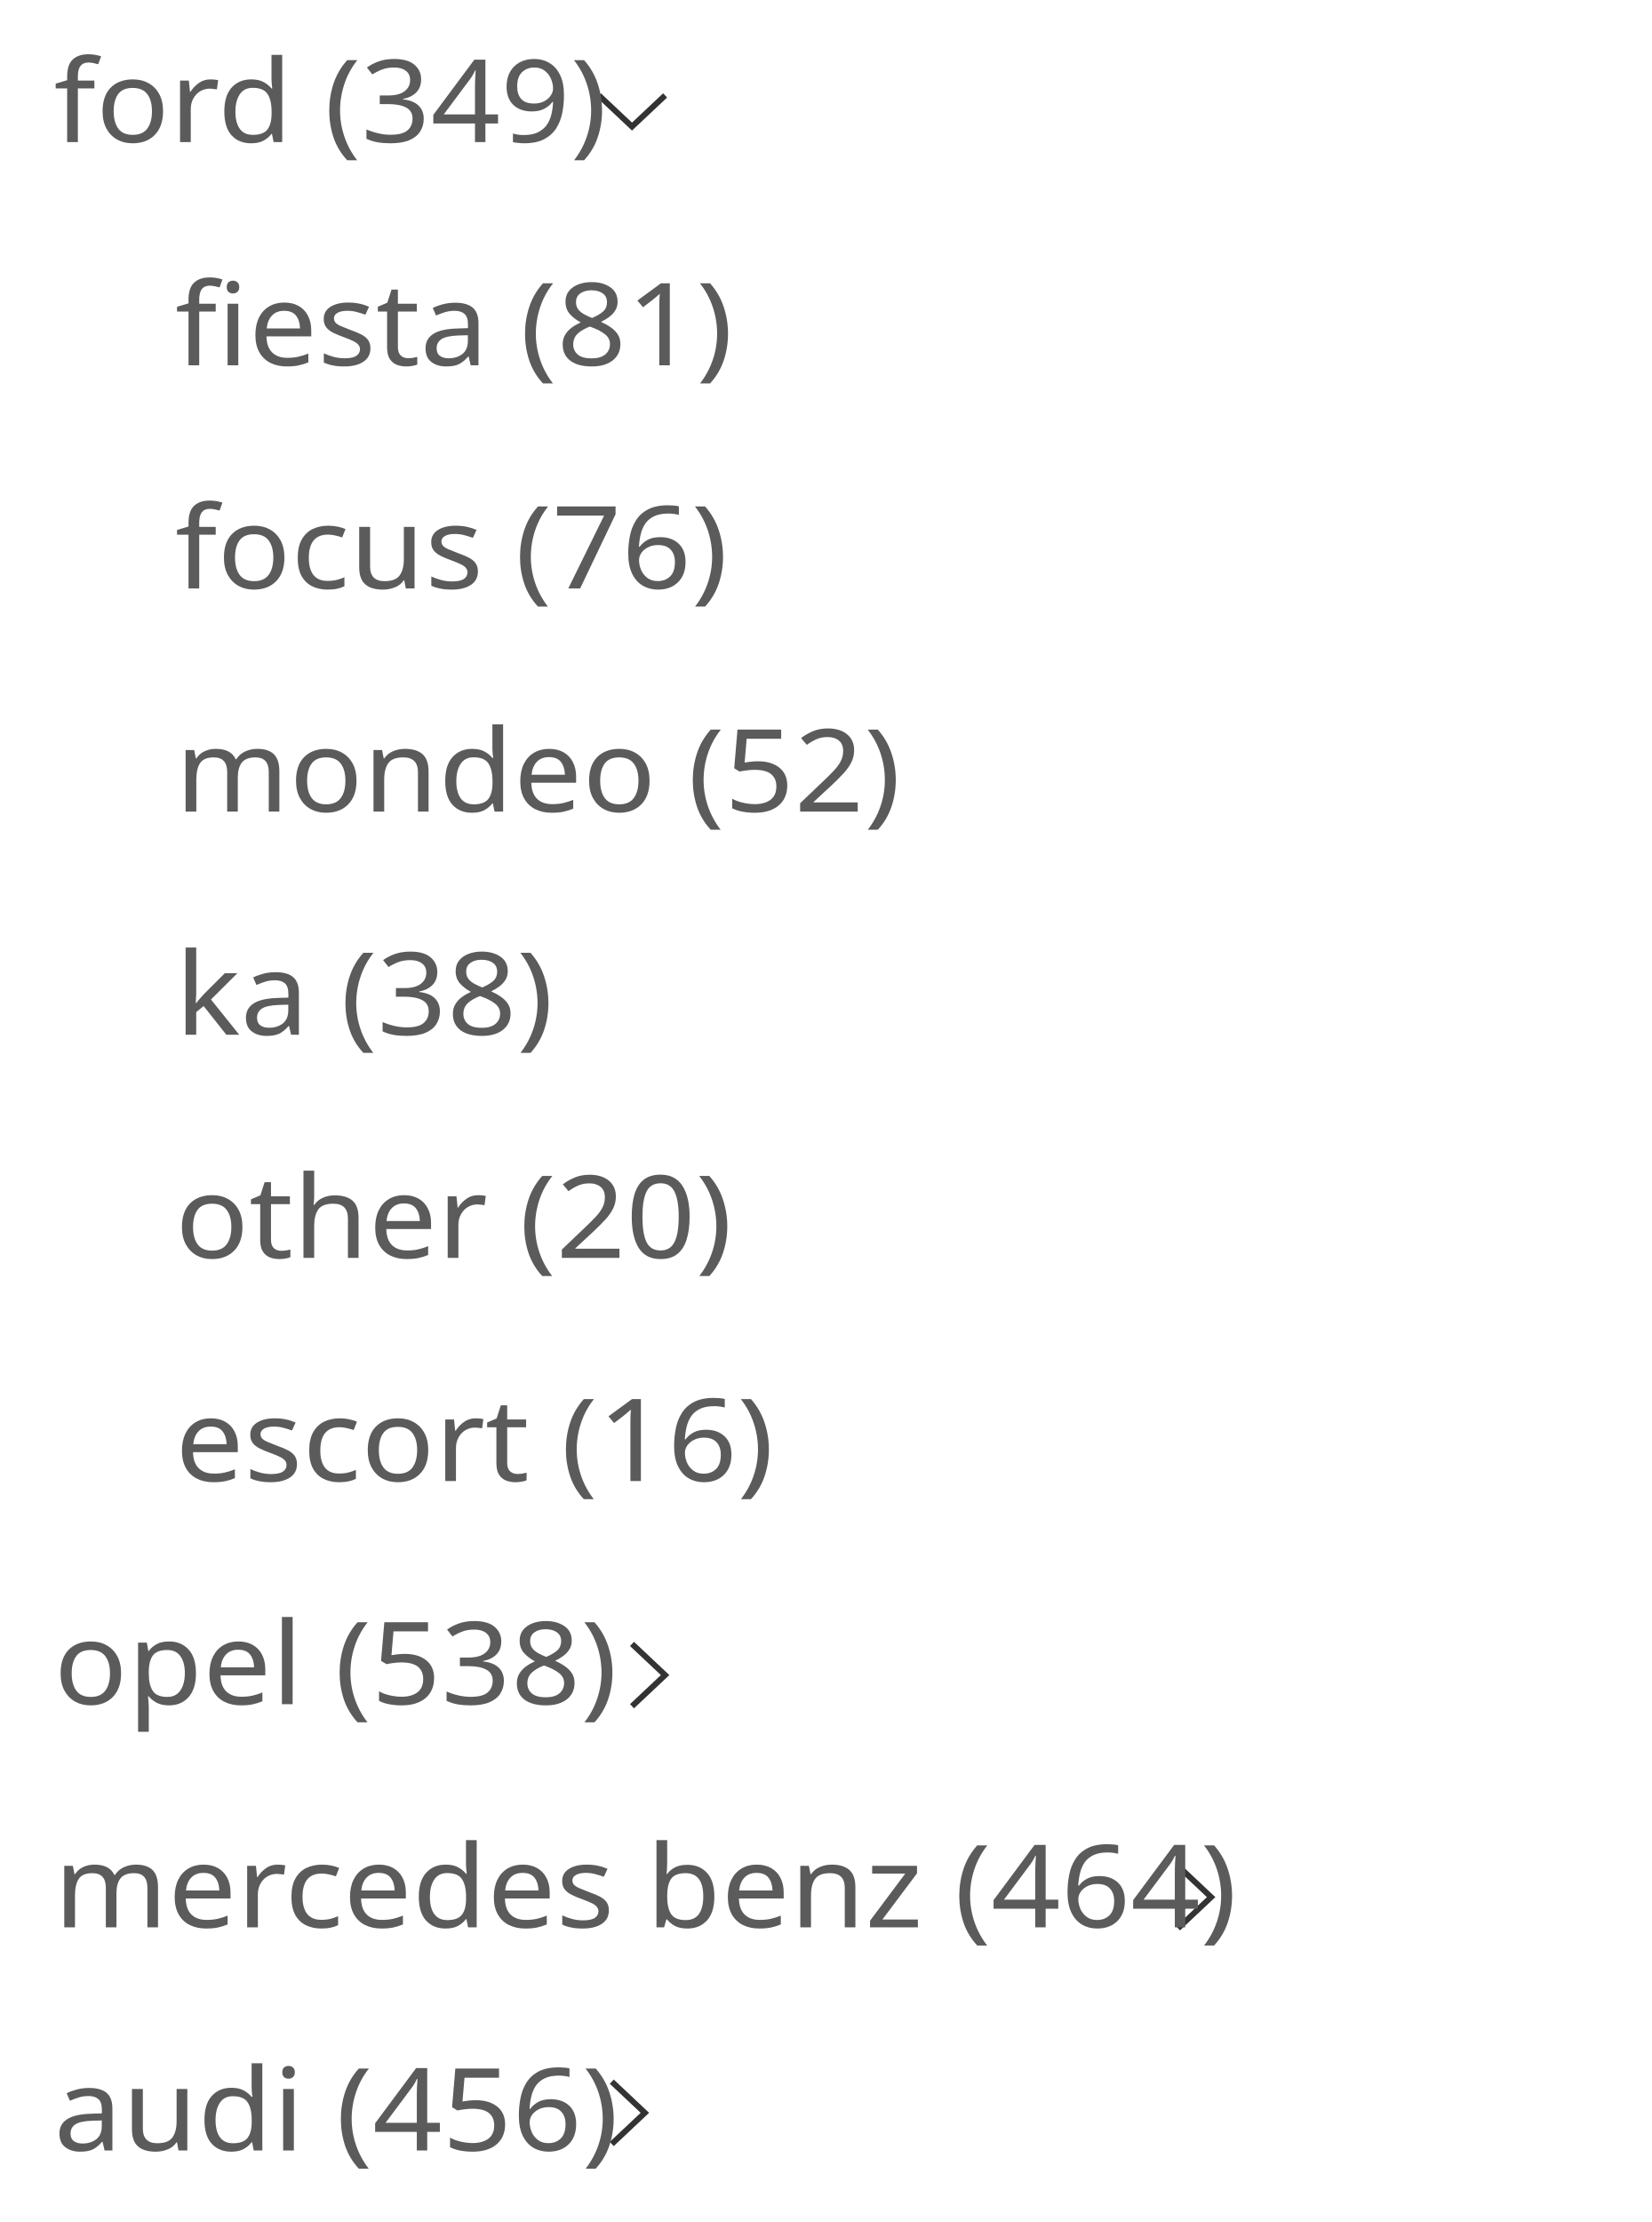
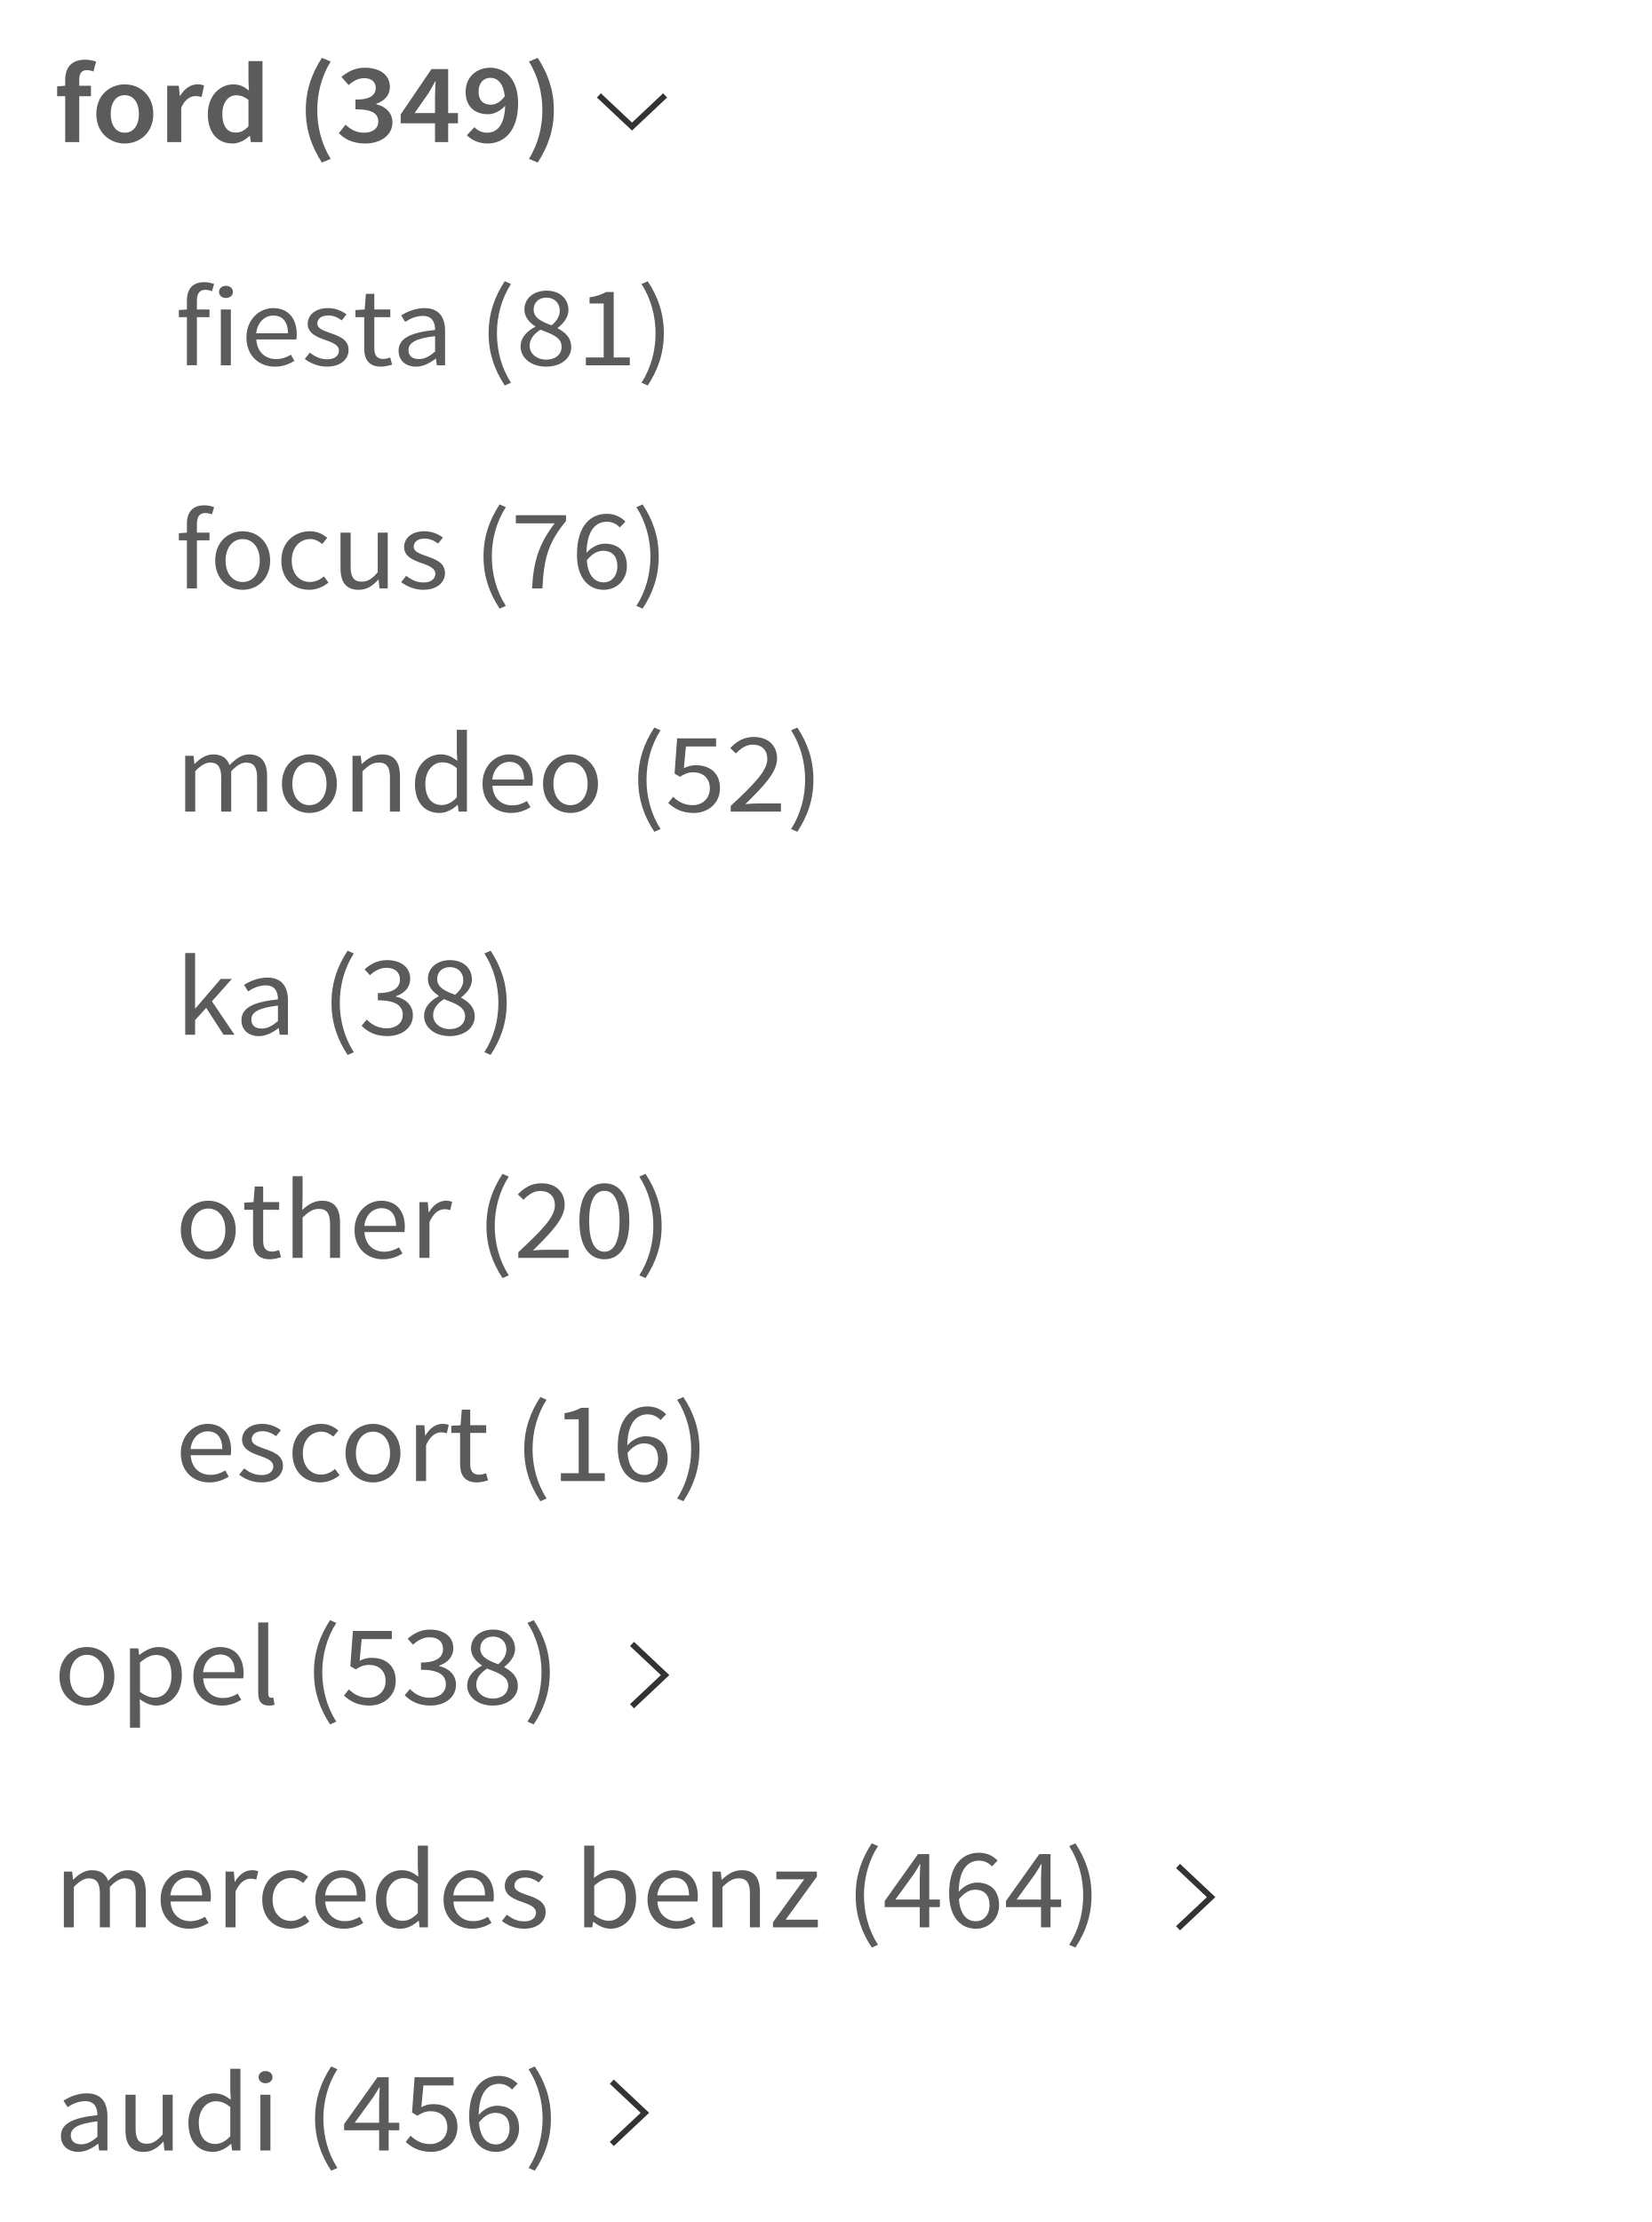
- <svg xmlns="http://www.w3.org/2000/svg" version="1.1" id="Layer_1" x="0px" y="0px" width="284.334px" height="382.481px" viewBox="0 0 284.334 382.481" enable-background="new 0 0 284.334 382.481" xml:space="preserve">
-   <path fill="none" stroke="#333333" stroke-miterlimit="10" d="M229.842,250.86" />
-   <polyline fill="none" stroke="#333333" stroke-miterlimit="10" points="114.508,16.424 108.808,21.788 103.109,16.424 " />
-   <polyline fill="none" stroke="#333333" stroke-miterlimit="10" points="108.807,282.974 114.508,288.337 108.807,293.7 " />
-   <polyline fill="none" stroke="#333333" stroke-miterlimit="10" points="202.812,321.194 208.512,326.558 202.812,331.921 " />
-   <polyline fill="none" stroke="#333333" stroke-miterlimit="10" points="105.326,358.323 111.026,363.687 105.326,369.05 " />
-   <text transform="matrix(1.0627 0 0 1 9.2715 293.3481)" fill="#5B5B5B" font-family="'SourceSansPro-Regular'" font-size="19.766">opel (538) </text>
-   <text transform="matrix(1.0627 0 0 1 9.2715 331.7612)" fill="#5B5B5B" font-family="'SourceSansPro-Regular'" font-size="19.766">mercedes benz (464)</text>
-   <text transform="matrix(1.0627 0 0 1 9.2715 370.1733)" fill="#5B5B5B" font-family="'SourceSansPro-Regular'" font-size="19.766">audi (456) </text>
-   <text transform="matrix(1.0627 0 0 1 9.2715 24.4624)" fill="#5B5B5B" font-family="'SourceSansPro-Semibold'" font-size="19.766">ford (349)</text>
-   <text transform="matrix(1.0627 0 0 1 30.1631 62.875)" fill="#5B5B5B" font-family="'SourceSansPro-Regular'" font-size="19.766">fiesta (81)</text>
-   <text transform="matrix(1.0627 0 0 1 30.1631 101.2881)" fill="#5B5B5B" font-family="'SourceSansPro-Regular'" font-size="19.766">focus (76) </text>
-   <text transform="matrix(1.0627 0 0 1 30.1631 139.7002)" fill="#5B5B5B" font-family="'SourceSansPro-Regular'" font-size="19.766">mondeo (52)</text>
-   <text transform="matrix(1.0627 0 0 1 30.1631 178.1123)" fill="#5B5B5B" font-family="'SourceSansPro-Regular'" font-size="19.766">ka (38)</text>
-   <text transform="matrix(1.0627 0 0 1 30.1631 216.5249)" fill="#5B5B5B" font-family="'SourceSansPro-Regular'" font-size="19.766">other (20)</text>
-   <text transform="matrix(1.0627 0 0 1 30.1631 254.937)" fill="#5B5B5B" font-family="'SourceSansPro-Regular'" font-size="19.766">escort (16)</text>
+ <svg xmlns="http://www.w3.org/2000/svg" version="1.1" id="Layer_1" x="0px" y="0px" width="284.334px" height="382.48px" viewBox="0 0 284.334 382.48" enable-background="new 0 0 284.334 382.48" xml:space="preserve">
+   <g>
+     <path fill="none" stroke="#333333" stroke-miterlimit="10" d="M229.842,250.86" />
+   </g>
+   <g>
+     <polygon fill="#333333" points="108.808,22.475 102.766,16.788 103.452,16.06 108.808,21.102 114.165,16.06 114.851,16.788  " />
+   </g>
+   <g>
+     <polygon fill="#333333" points="109.15,294.065 108.464,293.336 113.778,288.337 108.464,283.338 109.15,282.61 115.237,288.337     " />
+   </g>
+   <g>
+     <polygon fill="#333333" points="203.154,332.285 202.469,331.557 207.783,326.558 202.469,321.558 203.154,320.829    209.242,326.558  " />
+   </g>
+   <g>
+     <polygon fill="#333333" points="105.669,369.414 104.983,368.686 110.296,363.687 104.983,358.688 105.669,357.959    111.755,363.687  " />
+   </g>
+   <g enable-background="new    ">
+     <path fill="#5B5B5B" d="M14.965,283.508c2.5,0,4.728,1.837,4.728,5.059c0,3.181-2.228,5.019-4.728,5.019   c-2.5,0-4.728-1.838-4.728-5.019C10.238,285.345,12.465,283.508,14.965,283.508z M14.965,292.241c1.765,0,2.942-1.481,2.942-3.675   c0-2.214-1.177-3.716-2.942-3.716c-1.744,0-2.941,1.502-2.941,3.716C12.024,290.76,13.222,292.241,14.965,292.241z" />
+     <path fill="#5B5B5B" d="M24.102,294.158v3.24h-1.723v-13.654h1.429l0.147,1.106h0.063c0.924-0.731,2.059-1.343,3.257-1.343   c2.626,0,4.034,1.916,4.034,4.9c0,3.26-2.08,5.177-4.413,5.177c-0.945,0-1.891-0.415-2.836-1.106L24.102,294.158z M26.603,292.221   c1.681,0,2.92-1.441,2.92-3.812c0-2.115-0.756-3.537-2.689-3.537c-0.861,0-1.723,0.454-2.731,1.304v5.038   C25.026,291.946,25.93,292.221,26.603,292.221z" />
+     <path fill="#5B5B5B" d="M37.861,283.508c2.605,0,4.076,1.758,4.076,4.504c0,0.336-0.021,0.652-0.063,0.891h-6.892   c0.126,2.074,1.45,3.379,3.404,3.379c0.966,0,1.786-0.297,2.542-0.752l0.609,1.067c-0.883,0.534-1.975,0.988-3.362,0.988   c-2.731,0-4.896-1.878-4.896-5.019C33.28,285.424,35.529,283.508,37.861,283.508z M40.424,287.834c0-1.955-0.924-3.043-2.521-3.043   c-1.429,0-2.731,1.107-2.941,3.043H40.424z" />
+     <path fill="#5B5B5B" d="M44.455,279.279h1.723v12.251c0,0.514,0.231,0.712,0.483,0.712c0.105,0,0.189,0,0.378-0.04l0.231,1.226   c-0.231,0.099-0.525,0.158-0.988,0.158c-1.303,0-1.828-0.771-1.828-2.174V279.279z" />
+     <path fill="#5B5B5B" d="M54.054,287.855c0-3.478,1.029-6.323,2.773-8.972l1.071,0.475c-1.618,2.51-2.416,5.493-2.416,8.497   c0,3.003,0.798,5.987,2.416,8.497l-1.071,0.474C55.083,294.178,54.054,291.332,54.054,287.855z" />
+     <path fill="#5B5B5B" d="M60.061,290.799c0.798,0.75,1.807,1.442,3.383,1.442c1.639,0,2.941-1.126,2.941-2.886   c0-1.738-1.134-2.766-2.857-2.766c-0.924,0-1.492,0.276-2.29,0.771l-0.925-0.554l0.441-6.066h6.703v1.403h-5.19l-0.357,3.735   c0.63-0.316,1.24-0.514,2.059-0.514c2.29,0,4.16,1.225,4.16,3.951s-2.185,4.269-4.518,4.269c-2.143,0-3.467-0.851-4.391-1.72   L60.061,290.799z" />
+     <path fill="#5B5B5B" d="M70.563,290.74c0.798,0.79,1.849,1.502,3.425,1.502c1.618,0,2.773-0.909,2.773-2.312   c0-1.502-1.092-2.51-4.286-2.51v-1.245c2.857,0,3.803-1.028,3.803-2.352c0-1.226-0.883-1.995-2.312-1.995   c-1.113,0-2.059,0.533-2.857,1.283l-0.924-1.027c1.029-0.908,2.269-1.58,3.845-1.58c2.333,0,4.013,1.166,4.013,3.201   c0,1.521-0.987,2.489-2.437,3.003v0.079c1.618,0.355,2.899,1.463,2.899,3.201c0,2.232-1.954,3.597-4.413,3.597   c-2.143,0-3.509-0.851-4.412-1.778L70.563,290.74z" />
+     <path fill="#5B5B5B" d="M82.957,286.729v-0.08c-0.987-0.651-1.87-1.58-1.87-2.904c0-1.937,1.639-3.24,3.803-3.24   c2.332,0,3.782,1.402,3.782,3.359c0,1.323-1.03,2.449-1.849,3.043v0.078c1.198,0.652,2.332,1.542,2.332,3.241   c0,1.877-1.723,3.359-4.328,3.359c-2.521,0-4.392-1.462-4.392-3.458C80.436,288.487,81.696,287.361,82.957,286.729z    M84.869,292.379c1.555,0,2.626-0.908,2.626-2.213c0-1.62-1.702-2.213-3.635-2.943c-1.071,0.672-1.87,1.6-1.87,2.746   C81.991,291.371,83.23,292.379,84.869,292.379z M87.18,283.942c0-1.244-0.861-2.232-2.332-2.232c-1.24,0-2.164,0.811-2.164,2.035   c0,1.502,1.471,2.135,3.088,2.727C86.676,285.721,87.18,284.871,87.18,283.942z" />
+     <path fill="#5B5B5B" d="M93.229,287.855c0-3.004-0.798-5.987-2.417-8.497l1.072-0.475c1.744,2.648,2.773,5.494,2.773,8.972   s-1.03,6.323-2.773,8.971l-1.072-0.474C92.43,293.842,93.229,290.858,93.229,287.855z" />
+   </g>
+   <g enable-background="new    ">
+     <path fill="#5B5B5B" d="M10.995,322.157h1.429l0.147,1.384h0.063c0.882-0.91,1.954-1.621,3.173-1.621   c1.555,0,2.395,0.691,2.815,1.838c1.072-1.087,2.122-1.838,3.362-1.838c2.101,0,3.11,1.305,3.11,3.755v6.086H23.37v-5.868   c0-1.799-0.609-2.569-1.891-2.569c-0.798,0-1.618,0.494-2.563,1.481v6.956h-1.723v-5.868c0-1.799-0.609-2.569-1.912-2.569   c-0.756,0-1.618,0.494-2.563,1.481v6.956h-1.723V322.157z" />
+     <path fill="#5B5B5B" d="M32.231,321.92c2.605,0,4.076,1.759,4.076,4.506c0,0.336-0.021,0.652-0.063,0.889h-6.892   c0.126,2.075,1.45,3.379,3.404,3.379c0.966,0,1.786-0.296,2.542-0.75l0.609,1.066c-0.883,0.533-1.975,0.988-3.362,0.988   c-2.731,0-4.896-1.877-4.896-5.02C27.651,323.837,29.899,321.92,32.231,321.92z M34.795,326.248c0-1.957-0.924-3.043-2.521-3.043   c-1.429,0-2.731,1.105-2.941,3.043H34.795z" />
+     <path fill="#5B5B5B" d="M38.826,322.157h1.429l0.147,1.739h0.063c0.693-1.205,1.744-1.977,2.899-1.977   c0.441,0,0.756,0.06,1.093,0.197l-0.336,1.424c-0.336-0.1-0.567-0.158-0.987-0.158c-0.861,0-1.891,0.592-2.584,2.213v6.165h-1.723   V322.157z" />
+     <path fill="#5B5B5B" d="M50.064,321.92c1.345,0,2.29,0.533,2.983,1.146l-0.861,1.047c-0.609-0.494-1.24-0.85-2.059-0.85   c-1.849,0-3.194,1.502-3.194,3.715c0,2.193,1.282,3.676,3.152,3.676c0.966,0,1.786-0.455,2.395-0.969l0.777,1.067   c-0.924,0.771-2.101,1.245-3.319,1.245c-2.71,0-4.791-1.838-4.791-5.02C45.147,323.758,47.438,321.92,50.064,321.92z" />
+     <path fill="#5B5B5B" d="M58.865,321.92c2.605,0,4.076,1.759,4.076,4.506c0,0.336-0.021,0.652-0.063,0.889h-6.892   c0.126,2.075,1.45,3.379,3.404,3.379c0.966,0,1.786-0.296,2.542-0.75l0.609,1.066c-0.883,0.533-1.975,0.988-3.362,0.988   c-2.731,0-4.896-1.877-4.896-5.02C54.285,323.837,56.533,321.92,58.865,321.92z M61.429,326.248c0-1.957-0.924-3.043-2.521-3.043   c-1.429,0-2.731,1.105-2.941,3.043H61.429z" />
+     <path fill="#5B5B5B" d="M69.158,321.92c1.177,0,1.954,0.415,2.857,1.107l-0.084-1.641v-3.695h1.744v14.069h-1.429l-0.147-1.126   h-0.063c-0.798,0.73-1.891,1.363-3.088,1.363c-2.563,0-4.224-1.818-4.224-5.02C64.724,323.857,66.826,321.92,69.158,321.92z    M69.326,330.635c0.946,0,1.765-0.436,2.605-1.324v-5.02c-0.861-0.73-1.639-1.008-2.479-1.008c-1.639,0-2.942,1.482-2.942,3.676   C66.51,329.251,67.54,330.635,69.326,330.635z" />
+     <path fill="#5B5B5B" d="M80.941,321.92c2.605,0,4.076,1.759,4.076,4.506c0,0.336-0.021,0.652-0.063,0.889h-6.892   c0.126,2.075,1.45,3.379,3.404,3.379c0.966,0,1.786-0.296,2.542-0.75l0.609,1.066c-0.883,0.533-1.975,0.988-3.362,0.988   c-2.731,0-4.896-1.877-4.896-5.02C76.361,323.837,78.609,321.92,80.941,321.92z M83.505,326.248c0-1.957-0.924-3.043-2.521-3.043   c-1.429,0-2.731,1.105-2.941,3.043H83.505z" />
+     <path fill="#5B5B5B" d="M87.262,329.587c0.882,0.672,1.786,1.146,3.005,1.146c1.345,0,2.017-0.672,2.017-1.502   c0-0.987-1.219-1.423-2.333-1.817c-1.45-0.494-3.046-1.146-3.046-2.768c0-1.541,1.303-2.727,3.509-2.727   c1.282,0,2.395,0.494,3.173,1.087l-0.82,1.028c-0.693-0.494-1.429-0.85-2.332-0.85c-1.282,0-1.87,0.651-1.87,1.383   c0,0.908,1.114,1.244,2.269,1.66c1.471,0.514,3.11,1.086,3.11,2.904c0,1.561-1.324,2.865-3.74,2.865   c-1.45,0-2.837-0.573-3.803-1.324L87.262,329.587z" />
+     <path fill="#5B5B5B" d="M100.58,317.692h1.723v3.834l-0.042,1.738c0.924-0.771,2.059-1.344,3.194-1.344   c2.647,0,4.055,1.917,4.055,4.881c0,3.28-2.08,5.197-4.413,5.197c-0.945,0-2.017-0.436-2.92-1.186h-0.063l-0.147,0.948h-1.387   V317.692z M104.803,330.635c1.681,0,2.92-1.443,2.92-3.814c0-2.113-0.756-3.537-2.689-3.537c-0.861,0-1.765,0.455-2.731,1.305   v5.039C103.206,330.358,104.13,330.635,104.803,330.635z" />
+     <path fill="#5B5B5B" d="M116.061,321.92c2.605,0,4.076,1.759,4.076,4.506c0,0.336-0.021,0.652-0.063,0.889h-6.892   c0.126,2.075,1.45,3.379,3.404,3.379c0.966,0,1.786-0.296,2.542-0.75l0.609,1.066c-0.883,0.533-1.975,0.988-3.362,0.988   c-2.731,0-4.896-1.877-4.896-5.02C111.48,323.837,113.729,321.92,116.061,321.92z M118.625,326.248   c0-1.957-0.924-3.043-2.521-3.043c-1.429,0-2.731,1.105-2.941,3.043H118.625z" />
+     <path fill="#5B5B5B" d="M122.656,322.157h1.429l0.147,1.384h0.063c0.966-0.91,2.017-1.621,3.425-1.621   c2.143,0,3.11,1.305,3.11,3.755v6.086h-1.723v-5.868c0-1.799-0.588-2.569-1.933-2.569c-1.05,0-1.765,0.514-2.794,1.481v6.956   h-1.723V322.157z" />
+     <path fill="#5B5B5B" d="M133.074,330.891l5.379-7.409h-4.791v-1.324h6.976v0.87l-5.379,7.41h5.547v1.323h-7.732V330.891z" />
+     <path fill="#5B5B5B" d="M147.315,326.268c0-3.479,1.029-6.323,2.773-8.971l1.071,0.474c-1.618,2.51-2.416,5.493-2.416,8.497   s0.798,5.987,2.416,8.496l-1.071,0.475C148.345,332.591,147.315,329.745,147.315,326.268z" />
+     <path fill="#5B5B5B" d="M161.812,328.283h-1.828v3.478h-1.64v-3.478h-6.03v-1.067l5.736-8.062h1.934v7.824h1.828V328.283z    M158.344,326.979v-3.655c0-0.672,0.063-1.759,0.105-2.431h-0.084c-0.337,0.613-0.715,1.166-1.093,1.778l-3.131,4.308H158.344z" />
+     <path fill="#5B5B5B" d="M170.779,321.268c-0.546-0.611-1.366-0.987-2.206-0.987c-1.87,0-3.445,1.363-3.529,5.354   c0.84-0.968,2.037-1.58,3.131-1.58c2.311,0,3.823,1.304,3.823,3.893c0,2.41-1.807,4.051-3.972,4.051   c-2.626,0-4.622-2.016-4.622-6.066c0-5.059,2.438-7.016,5.106-7.016c1.449,0,2.479,0.574,3.235,1.344L170.779,321.268z    M170.359,327.948c0-1.641-0.819-2.668-2.479-2.668c-0.84,0-1.891,0.475-2.795,1.66c0.211,2.45,1.24,3.773,2.941,3.773   C169.351,330.713,170.359,329.608,170.359,327.948z" />
+     <path fill="#5B5B5B" d="M182.69,328.283h-1.828v3.478h-1.64v-3.478h-6.03v-1.067l5.736-8.062h1.934v7.824h1.828V328.283z    M179.223,326.979v-3.655c0-0.672,0.063-1.759,0.105-2.431h-0.084c-0.337,0.613-0.715,1.166-1.093,1.778l-3.131,4.308H179.223z" />
+     <path fill="#5B5B5B" d="M186.489,326.268c0-3.004-0.798-5.987-2.416-8.497l1.072-0.474c1.743,2.647,2.773,5.492,2.773,8.971   c0,3.478-1.03,6.323-2.773,8.971l-1.072-0.475C185.691,332.255,186.489,329.272,186.489,326.268z" />
+   </g>
+   <g enable-background="new    ">
+     <path fill="#5B5B5B" d="M16.772,364.087c0-1.226-0.441-2.411-2.101-2.411c-1.198,0-2.248,0.514-3.046,1.027l-0.694-1.126   c0.946-0.573,2.375-1.245,4.013-1.245c2.5,0,3.551,1.562,3.551,3.952v5.889h-1.429l-0.147-1.146h-0.042   c-0.987,0.75-2.122,1.383-3.383,1.383c-1.723,0-3.004-1.008-3.004-2.727C10.49,365.588,12.423,364.541,16.772,364.087z    M13.978,369.106c0.987,0,1.807-0.454,2.794-1.284v-2.667c-3.425,0.395-4.581,1.186-4.581,2.41   C12.192,368.652,12.97,369.106,13.978,369.106z" />
+     <path fill="#5B5B5B" d="M21.602,360.57h1.744v5.868c0,1.799,0.567,2.569,1.912,2.569c1.05,0,1.786-0.493,2.752-1.62v-6.817h1.723   v9.604h-1.429l-0.147-1.502h-0.063c-0.945,1.048-1.954,1.739-3.362,1.739c-2.164,0-3.131-1.305-3.131-3.754V360.57z" />
+     <path fill="#5B5B5B" d="M36.874,360.332c1.177,0,1.954,0.415,2.857,1.107l-0.084-1.641v-3.695h1.744v14.069h-1.429l-0.147-1.126   h-0.063c-0.798,0.73-1.891,1.363-3.088,1.363c-2.563,0-4.224-1.818-4.224-5.02C32.44,362.269,34.542,360.332,36.874,360.332z    M37.042,369.047c0.946,0,1.765-0.436,2.605-1.324v-5.02c-0.861-0.73-1.639-1.008-2.479-1.008c-1.639,0-2.942,1.482-2.942,3.676   C34.226,367.663,35.256,369.047,37.042,369.047z" />
+     <path fill="#5B5B5B" d="M44.518,357.546c0-0.632,0.525-1.047,1.198-1.047s1.198,0.415,1.198,1.047c0,0.612-0.525,1.048-1.198,1.048   S44.518,358.158,44.518,357.546z M44.833,360.57h1.723v9.604h-1.723V360.57z" />
+     <path fill="#5B5B5B" d="M54.243,364.68c0-3.479,1.029-6.323,2.773-8.971l1.071,0.474c-1.618,2.51-2.416,5.493-2.416,8.497   s0.798,5.987,2.416,8.496l-1.071,0.475C55.272,371.003,54.243,368.157,54.243,364.68z" />
+     <path fill="#5B5B5B" d="M68.739,366.696h-1.828v3.478h-1.639v-3.478h-6.03v-1.067l5.736-8.062h1.933v7.824h1.828V366.696z    M65.272,365.391v-3.655c0-0.672,0.063-1.759,0.105-2.431h-0.084c-0.336,0.613-0.715,1.166-1.093,1.778l-3.131,4.308H65.272z" />
+     <path fill="#5B5B5B" d="M70.689,367.624c0.798,0.751,1.807,1.442,3.383,1.442c1.639,0,2.941-1.127,2.941-2.885   c0-1.739-1.134-2.767-2.857-2.767c-0.924,0-1.492,0.276-2.29,0.771l-0.925-0.553l0.441-6.066h6.703v1.402h-5.19l-0.357,3.734   c0.63-0.316,1.24-0.514,2.059-0.514c2.29,0,4.16,1.226,4.16,3.952c0,2.728-2.185,4.269-4.518,4.269   c-2.143,0-3.467-0.85-4.391-1.719L70.689,367.624z" />
+     <path fill="#5B5B5B" d="M88.146,359.68c-0.546-0.611-1.366-0.987-2.206-0.987c-1.87,0-3.446,1.363-3.53,5.354   c0.84-0.968,2.038-1.58,3.131-1.58c2.311,0,3.824,1.304,3.824,3.893c0,2.41-1.807,4.051-3.971,4.051   c-2.626,0-4.623-2.016-4.623-6.066c0-5.059,2.438-7.016,5.106-7.016c1.45,0,2.479,0.574,3.236,1.344L88.146,359.68z M87.727,366.36   c0-1.641-0.819-2.668-2.479-2.668c-0.84,0-1.891,0.475-2.794,1.66c0.21,2.45,1.24,3.773,2.941,3.773   C86.718,369.125,87.727,368.02,87.727,366.36z" />
+     <path fill="#5B5B5B" d="M93.417,364.68c0-3.004-0.798-5.987-2.417-8.497l1.072-0.474c1.744,2.647,2.773,5.492,2.773,8.971   c0,3.478-1.03,6.323-2.773,8.971l-1.072-0.475C92.619,370.667,93.417,367.684,93.417,364.68z" />
+   </g>
+   <g enable-background="new    ">
+     <path fill="#5B5B5B" d="M16.079,12.311c-0.378-0.158-0.777-0.237-1.135-0.237c-0.84,0-1.303,0.514-1.303,1.64v1.047h2.018v1.798   h-2.018v7.904h-2.416v-7.904H9.839V14.86l1.387-0.099v-1.008c0-2.016,0.987-3.478,3.425-3.478c0.735,0,1.429,0.158,1.891,0.336   L16.079,12.311z" />
+     <path fill="#5B5B5B" d="M21.477,14.524c2.584,0,4.917,1.857,4.917,5.098c0,3.221-2.333,5.079-4.917,5.079   c-2.563,0-4.896-1.857-4.896-5.079C16.581,16.381,18.914,14.524,21.477,14.524z M21.477,22.843c1.513,0,2.437-1.285,2.437-3.221   c0-1.956-0.924-3.241-2.437-3.241c-1.513,0-2.417,1.285-2.417,3.241C19.061,21.558,19.964,22.843,21.477,22.843z" />
+     <path fill="#5B5B5B" d="M28.785,14.761h1.996l0.168,1.719h0.084c0.735-1.265,1.828-1.957,2.92-1.957   c0.525,0,0.861,0.06,1.177,0.198l-0.42,1.976c-0.357-0.099-0.63-0.158-1.072-0.158c-0.819,0-1.807,0.534-2.437,1.996v5.928h-2.417   V14.761z" />
+     <path fill="#5B5B5B" d="M40.15,14.524c1.177,0,1.912,0.415,2.71,1.067l-0.084-1.562v-3.517h2.416v13.951h-1.996l-0.168-1.047   h-0.084c-0.756,0.711-1.807,1.285-2.92,1.285c-2.584,0-4.245-1.877-4.245-5.079C35.78,16.46,37.902,14.524,40.15,14.524z    M40.613,22.823c0.798,0,1.471-0.336,2.164-1.087v-4.525c-0.714-0.593-1.408-0.81-2.101-0.81c-1.324,0-2.396,1.166-2.396,3.201   C38.28,21.697,39.121,22.823,40.613,22.823z" />
+     <path fill="#5B5B5B" d="M52.646,18.97c0-3.478,1.03-6.323,2.774-9.011l1.513,0.632c-1.576,2.529-2.312,5.474-2.312,8.378   s0.735,5.849,2.312,8.378L55.42,27.98C53.676,25.293,52.646,22.448,52.646,18.97z" />
+     <path fill="#5B5B5B" d="M59.494,21.46c0.799,0.771,1.828,1.383,3.173,1.383c1.45,0,2.458-0.711,2.458-1.897   c0-1.304-0.882-2.134-3.929-2.134v-1.66c2.626,0,3.488-0.85,3.488-2.016c0-1.047-0.756-1.68-1.975-1.68   c-1.05,0-1.87,0.474-2.689,1.186l-1.24-1.403c1.135-0.949,2.417-1.581,4.013-1.581c2.563,0,4.329,1.186,4.329,3.32   c0,1.403-0.883,2.352-2.333,2.885v0.079c1.576,0.396,2.773,1.462,2.773,3.122c0,2.292-2.122,3.636-4.685,3.636   c-2.165,0-3.593-0.791-4.539-1.779L59.494,21.46z" />
+     <path fill="#5B5B5B" d="M78.842,21.222h-1.681v3.241h-2.27v-3.241h-5.904v-1.541l5.294-7.786h2.879v7.568h1.681V21.222z    M74.892,19.464v-2.845c0-0.731,0.063-1.877,0.105-2.608h-0.084c-0.336,0.652-0.714,1.284-1.092,1.956l-2.438,3.498H74.892z" />
+     <path fill="#5B5B5B" d="M81.675,21.894c0.504,0.553,1.324,0.949,2.144,0.949c1.681,0,3.046-1.166,3.151-4.644   c-0.777,0.909-1.954,1.462-2.92,1.462c-2.29,0-3.887-1.265-3.887-3.893c0-2.51,1.912-4.11,4.202-4.11   c2.605,0,4.833,1.897,4.833,6.126c0,4.88-2.5,6.916-5.253,6.916c-1.597,0-2.773-0.632-3.572-1.423L81.675,21.894z M86.907,16.559   c-0.252-2.213-1.219-3.161-2.521-3.161c-1.092,0-1.996,0.85-1.996,2.371c0,1.482,0.778,2.252,2.123,2.252   C85.268,18.021,86.171,17.606,86.907,16.559z" />
+     <path fill="#5B5B5B" d="M93.375,18.97c0-2.905-0.735-5.849-2.312-8.378l1.513-0.632c1.744,2.688,2.773,5.533,2.773,9.011   c0,3.478-1.03,6.323-2.773,9.01l-1.513-0.632C92.64,24.819,93.375,21.875,93.375,18.97z" />
+   </g>
+   <g enable-background="new    ">
+     <path fill="#5B5B5B" d="M36.487,50.13c-0.378-0.158-0.777-0.237-1.155-0.237c-0.967,0-1.429,0.632-1.429,1.857v1.521h2.164v1.324   h-2.164v8.279H32.18v-8.279h-1.387v-1.225l1.387-0.099V51.75c0-1.956,0.945-3.181,2.983-3.181c0.63,0,1.24,0.138,1.702,0.316   L36.487,50.13z" />
+     <path fill="#5B5B5B" d="M37.704,50.248c0-0.632,0.525-1.047,1.198-1.047s1.198,0.415,1.198,1.047c0,0.613-0.525,1.047-1.198,1.047   S37.704,50.861,37.704,50.248z M38.02,53.272h1.723v9.604H38.02V53.272z" />
+     <path fill="#5B5B5B" d="M47.01,53.035c2.605,0,4.076,1.758,4.076,4.505c0,0.336-0.021,0.652-0.063,0.89h-6.892   c0.126,2.075,1.45,3.379,3.404,3.379c0.966,0,1.786-0.296,2.542-0.751l0.609,1.067c-0.883,0.534-1.975,0.988-3.362,0.988   c-2.731,0-4.896-1.877-4.896-5.019C42.43,54.951,44.678,53.035,47.01,53.035z M49.574,57.362c0-1.956-0.924-3.043-2.521-3.043   c-1.429,0-2.731,1.106-2.941,3.043H49.574z" />
+     <path fill="#5B5B5B" d="M53.332,60.701c0.882,0.672,1.786,1.146,3.005,1.146c1.345,0,2.017-0.672,2.017-1.502   c0-0.988-1.219-1.423-2.333-1.818c-1.45-0.494-3.046-1.146-3.046-2.767c0-1.541,1.303-2.727,3.509-2.727   c1.282,0,2.395,0.494,3.173,1.086l-0.82,1.028c-0.693-0.494-1.429-0.85-2.332-0.85c-1.282,0-1.87,0.652-1.87,1.383   c0,0.909,1.114,1.245,2.269,1.66c1.471,0.514,3.11,1.087,3.11,2.905c0,1.561-1.324,2.865-3.74,2.865   c-1.45,0-2.837-0.573-3.803-1.324L53.332,60.701z" />
+     <path fill="#5B5B5B" d="M62.7,54.596h-1.513v-1.225l1.597-0.099l0.21-2.688h1.45v2.688h2.752v1.324h-2.752v5.335   c0,1.186,0.399,1.857,1.576,1.857c0.357,0,0.819-0.138,1.156-0.257l0.336,1.225c-0.567,0.178-1.261,0.356-1.891,0.356   c-2.185,0-2.92-1.304-2.92-3.201V54.596z" />
+     <path fill="#5B5B5B" d="M74.905,56.789c0-1.225-0.441-2.411-2.101-2.411c-1.198,0-2.248,0.514-3.046,1.028l-0.694-1.126   c0.946-0.573,2.375-1.245,4.013-1.245c2.5,0,3.551,1.561,3.551,3.952v5.889H75.2l-0.147-1.146H75.01   c-0.987,0.751-2.122,1.383-3.383,1.383c-1.723,0-3.004-1.008-3.004-2.727C68.623,58.291,70.556,57.243,74.905,56.789z    M72.111,61.808c0.987,0,1.807-0.455,2.794-1.285v-2.667c-3.425,0.395-4.581,1.186-4.581,2.411   C70.325,61.354,71.103,61.808,72.111,61.808z" />
+     <path fill="#5B5B5B" d="M84.125,57.382c0-3.478,1.029-6.323,2.773-8.971l1.071,0.474c-1.618,2.51-2.416,5.493-2.416,8.497   c0,3.003,0.798,5.987,2.416,8.497l-1.071,0.474C85.154,63.705,84.125,60.86,84.125,57.382z" />
+     <path fill="#5B5B5B" d="M92.149,56.256v-0.079c-0.987-0.652-1.87-1.581-1.87-2.905c0-1.937,1.639-3.241,3.803-3.241   c2.332,0,3.782,1.403,3.782,3.359c0,1.324-1.03,2.45-1.849,3.043v0.079c1.198,0.652,2.332,1.542,2.332,3.241   c0,1.877-1.723,3.359-4.328,3.359c-2.521,0-4.392-1.462-4.392-3.458C89.627,58.014,90.888,56.888,92.149,56.256z M94.061,61.907   c1.555,0,2.626-0.909,2.626-2.213c0-1.621-1.702-2.213-3.635-2.944c-1.071,0.672-1.87,1.601-1.87,2.747   C91.183,60.899,92.422,61.907,94.061,61.907z M96.372,53.469c0-1.245-0.861-2.233-2.332-2.233c-1.24,0-2.164,0.81-2.164,2.035   c0,1.502,1.471,2.134,3.088,2.727C95.868,55.248,96.372,54.398,96.372,53.469z" />
+     <path fill="#5B5B5B" d="M100.865,61.531h3.068v-9.287h-2.438v-1.047c1.219-0.198,2.102-0.514,2.837-0.929h1.324v11.263h2.773v1.344   h-7.564V61.531z" />
+     <path fill="#5B5B5B" d="M112.86,57.382c0-3.004-0.798-5.987-2.417-8.497l1.072-0.474c1.744,2.648,2.773,5.493,2.773,8.971   c0,3.478-1.03,6.323-2.773,8.971l-1.072-0.474C112.062,63.369,112.86,60.385,112.86,57.382z" />
+   </g>
+   <g enable-background="new    ">
+     <path fill="#5B5B5B" d="M36.487,88.543c-0.378-0.158-0.777-0.237-1.155-0.237c-0.967,0-1.429,0.632-1.429,1.857v1.521h2.164v1.324   h-2.164v8.279H32.18v-8.279h-1.387v-1.225l1.387-0.099v-1.521c0-1.956,0.945-3.181,2.983-3.181c0.63,0,1.24,0.138,1.702,0.316   L36.487,88.543z" />
+     <path fill="#5B5B5B" d="M41.78,91.448c2.5,0,4.728,1.837,4.728,5.059c0,3.181-2.227,5.019-4.728,5.019   c-2.5,0-4.728-1.838-4.728-5.019C37.053,93.285,39.28,91.448,41.78,91.448z M41.78,100.182c1.765,0,2.942-1.482,2.942-3.675   c0-2.213-1.177-3.715-2.942-3.715c-1.744,0-2.941,1.502-2.941,3.715C38.839,98.7,40.037,100.182,41.78,100.182z" />
+     <path fill="#5B5B5B" d="M53.354,91.448c1.345,0,2.29,0.533,2.983,1.146l-0.861,1.047c-0.609-0.494-1.24-0.85-2.059-0.85   c-1.849,0-3.194,1.502-3.194,3.715c0,2.193,1.282,3.675,3.152,3.675c0.966,0,1.786-0.455,2.395-0.968l0.777,1.067   c-0.924,0.771-2.101,1.245-3.319,1.245c-2.71,0-4.791-1.838-4.791-5.019C48.438,93.285,50.728,91.448,53.354,91.448z" />
+     <path fill="#5B5B5B" d="M58.625,91.685h1.744v5.869c0,1.798,0.567,2.569,1.912,2.569c1.05,0,1.786-0.494,2.752-1.62v-6.817h1.723   v9.604h-1.429l-0.147-1.502h-0.063c-0.945,1.047-1.954,1.739-3.362,1.739c-2.164,0-3.131-1.304-3.131-3.754V91.685z" />
+     <path fill="#5B5B5B" d="M69.926,99.115c0.882,0.672,1.786,1.146,3.005,1.146c1.345,0,2.017-0.672,2.017-1.502   c0-0.988-1.219-1.423-2.333-1.818c-1.45-0.494-3.046-1.146-3.046-2.767c0-1.541,1.303-2.727,3.509-2.727   c1.282,0,2.395,0.494,3.173,1.086l-0.82,1.028c-0.693-0.494-1.429-0.85-2.332-0.85c-1.282,0-1.87,0.652-1.87,1.383   c0,0.909,1.114,1.245,2.269,1.66c1.471,0.514,3.11,1.087,3.11,2.905c0,1.561-1.324,2.865-3.74,2.865   c-1.45,0-2.837-0.573-3.803-1.324L69.926,99.115z" />
+     <path fill="#5B5B5B" d="M83.243,95.795c0-3.478,1.029-6.323,2.773-8.971l1.071,0.474c-1.618,2.51-2.416,5.493-2.416,8.497   c0,3.003,0.798,5.987,2.416,8.497l-1.071,0.474C84.272,102.118,83.243,99.273,83.243,95.795z" />
+     <path fill="#5B5B5B" d="M95.49,90.084h-6.682v-1.403h8.636v1.008c-3.173,3.813-3.824,6.679-4.055,11.599h-1.786   C91.834,96.546,92.843,93.542,95.49,90.084z" />
+     <path fill="#5B5B5B" d="M106.707,90.796c-0.546-0.612-1.366-0.988-2.206-0.988c-1.87,0-3.446,1.363-3.53,5.355   c0.84-0.968,2.038-1.581,3.131-1.581c2.311,0,3.824,1.304,3.824,3.893c0,2.411-1.807,4.051-3.971,4.051   c-2.626,0-4.623-2.016-4.623-6.066c0-5.059,2.438-7.015,5.106-7.015c1.45,0,2.479,0.573,3.236,1.344L106.707,90.796z    M106.287,97.475c0-1.64-0.819-2.668-2.479-2.668c-0.84,0-1.891,0.475-2.794,1.66c0.21,2.45,1.24,3.774,2.941,3.774   C105.278,100.241,106.287,99.135,106.287,97.475z" />
+     <path fill="#5B5B5B" d="M111.978,95.795c0-3.004-0.798-5.987-2.417-8.497l1.072-0.474c1.744,2.648,2.773,5.493,2.773,8.971   c0,3.478-1.03,6.323-2.773,8.971l-1.072-0.474C111.18,101.782,111.978,98.799,111.978,95.795z" />
+   </g>
+   <g enable-background="new    ">
+     <path fill="#5B5B5B" d="M31.886,130.097h1.429l0.147,1.383h0.063c0.882-0.909,1.954-1.62,3.173-1.62   c1.555,0,2.395,0.691,2.815,1.837c1.072-1.087,2.122-1.837,3.362-1.837c2.101,0,3.11,1.304,3.11,3.754v6.086h-1.723v-5.869   c0-1.798-0.609-2.569-1.891-2.569c-0.798,0-1.618,0.494-2.563,1.482v6.956h-1.723v-5.869c0-1.798-0.609-2.569-1.912-2.569   c-0.756,0-1.618,0.494-2.563,1.482v6.956h-1.723V130.097z" />
+     <path fill="#5B5B5B" d="M53.27,129.86c2.5,0,4.728,1.837,4.728,5.059c0,3.181-2.228,5.019-4.728,5.019   c-2.5,0-4.728-1.838-4.728-5.019C48.542,131.698,50.77,129.86,53.27,129.86z M53.27,138.594c1.765,0,2.942-1.482,2.942-3.675   c0-2.213-1.177-3.715-2.942-3.715c-1.744,0-2.941,1.502-2.941,3.715C50.329,137.112,51.526,138.594,53.27,138.594z" />
+     <path fill="#5B5B5B" d="M60.684,130.097h1.429l0.147,1.383h0.063c0.966-0.909,2.017-1.62,3.425-1.62c2.143,0,3.11,1.304,3.11,3.754   v6.086h-1.723v-5.869c0-1.798-0.588-2.569-1.933-2.569c-1.05,0-1.765,0.514-2.794,1.482v6.956h-1.723V130.097z" />
+     <path fill="#5B5B5B" d="M75.872,129.86c1.177,0,1.954,0.415,2.857,1.106l-0.084-1.64v-3.695h1.744V139.7H78.96l-0.147-1.126H78.75   c-0.798,0.731-1.891,1.364-3.088,1.364c-2.563,0-4.224-1.818-4.224-5.019C71.438,131.796,73.54,129.86,75.872,129.86z    M76.04,138.574c0.946,0,1.765-0.435,2.605-1.324v-5.019c-0.861-0.731-1.639-1.008-2.479-1.008c-1.639,0-2.942,1.482-2.942,3.675   C73.224,137.191,74.254,138.574,76.04,138.574z" />
+     <path fill="#5B5B5B" d="M87.655,129.86c2.605,0,4.076,1.758,4.076,4.505c0,0.336-0.021,0.652-0.063,0.89h-6.892   c0.126,2.075,1.45,3.379,3.404,3.379c0.966,0,1.786-0.296,2.542-0.751l0.609,1.067c-0.883,0.534-1.975,0.988-3.362,0.988   c-2.731,0-4.896-1.877-4.896-5.019C83.075,131.777,85.323,129.86,87.655,129.86z M90.219,134.187c0-1.956-0.924-3.043-2.521-3.043   c-1.429,0-2.731,1.106-2.941,3.043H90.219z" />
+     <path fill="#5B5B5B" d="M98.22,129.86c2.5,0,4.728,1.837,4.728,5.059c0,3.181-2.228,5.019-4.728,5.019   c-2.5,0-4.728-1.838-4.728-5.019C93.493,131.698,95.72,129.86,98.22,129.86z M98.22,138.594c1.765,0,2.942-1.482,2.942-3.675   c0-2.213-1.177-3.715-2.942-3.715c-1.744,0-2.941,1.502-2.941,3.715C95.279,137.112,96.477,138.594,98.22,138.594z" />
+     <path fill="#5B5B5B" d="M109.877,134.207c0-3.478,1.029-6.323,2.773-8.971l1.071,0.474c-1.618,2.51-2.416,5.493-2.416,8.497   c0,3.003,0.798,5.987,2.416,8.497l-1.071,0.474C110.906,140.531,109.877,137.685,109.877,134.207z" />
+     <path fill="#5B5B5B" d="M115.884,137.152c0.798,0.75,1.807,1.442,3.383,1.442c1.639,0,2.941-1.126,2.941-2.885   c0-1.739-1.134-2.766-2.857-2.766c-0.924,0-1.492,0.276-2.29,0.771l-0.925-0.553l0.441-6.066h6.703v1.403h-5.19l-0.357,3.735   c0.63-0.316,1.24-0.514,2.059-0.514c2.29,0,4.16,1.225,4.16,3.952c0,2.727-2.185,4.269-4.518,4.269   c-2.143,0-3.467-0.85-4.391-1.719L115.884,137.152z" />
+     <path fill="#5B5B5B" d="M125.798,138.732c4.034-3.774,6.304-6.046,6.304-8.082c0-1.442-0.841-2.47-2.542-2.47   c-1.114,0-2.08,0.672-2.857,1.521l-0.988-0.929c1.114-1.146,2.312-1.917,4.055-1.917c2.479,0,4.013,1.482,4.013,3.715   c0,2.372-2.29,4.723-5.463,7.845c0.735-0.06,1.555-0.119,2.248-0.119h3.887v1.403h-8.657V138.732z" />
+     <path fill="#5B5B5B" d="M138.612,134.207c0-3.004-0.798-5.987-2.417-8.497l1.072-0.474c1.744,2.648,2.773,5.493,2.773,8.971   c0,3.478-1.03,6.323-2.773,8.971l-1.072-0.474C137.814,140.195,138.612,137.211,138.612,134.207z" />
+   </g>
+   <g enable-background="new    ">
+     <path fill="#5B5B5B" d="M31.886,164.043h1.702v9.524h0.063l4.35-5.059h1.912l-3.425,3.854l3.887,5.75h-1.891l-2.983-4.624   l-1.912,2.095v2.529h-1.702V164.043z" />
+     <path fill="#5B5B5B" d="M47.852,172.027c0-1.225-0.441-2.411-2.101-2.411c-1.198,0-2.248,0.514-3.046,1.028l-0.694-1.126   c0.946-0.573,2.375-1.245,4.013-1.245c2.5,0,3.551,1.561,3.551,3.952v5.889h-1.429l-0.147-1.146h-0.042   c-0.987,0.751-2.122,1.383-3.383,1.383c-1.723,0-3.004-1.008-3.004-2.727C41.569,173.528,43.502,172.481,47.852,172.027z    M45.057,177.046c0.987,0,1.807-0.455,2.794-1.285v-2.667c-3.425,0.395-4.581,1.186-4.581,2.411   C43.271,176.591,44.049,177.046,45.057,177.046z" />
+     <path fill="#5B5B5B" d="M57.071,172.619c0-3.478,1.029-6.323,2.773-8.971l1.071,0.474c-1.618,2.51-2.416,5.493-2.416,8.497   c0,3.003,0.798,5.987,2.416,8.497l-1.071,0.474C58.101,178.943,57.071,176.097,57.071,172.619z" />
+     <path fill="#5B5B5B" d="M63.141,175.504c0.798,0.791,1.849,1.502,3.425,1.502c1.618,0,2.773-0.909,2.773-2.312   c0-1.502-1.092-2.51-4.286-2.51v-1.245c2.857,0,3.803-1.028,3.803-2.352c0-1.225-0.883-1.996-2.312-1.996   c-1.113,0-2.059,0.533-2.857,1.284l-0.924-1.027c1.029-0.909,2.269-1.581,3.845-1.581c2.333,0,4.013,1.166,4.013,3.201   c0,1.521-0.987,2.49-2.437,3.003v0.079c1.618,0.356,2.899,1.462,2.899,3.201c0,2.233-1.954,3.597-4.413,3.597   c-2.143,0-3.509-0.85-4.412-1.779L63.141,175.504z" />
+     <path fill="#5B5B5B" d="M75.535,171.493v-0.079c-0.987-0.652-1.87-1.581-1.87-2.905c0-1.937,1.639-3.241,3.803-3.241   c2.332,0,3.782,1.403,3.782,3.359c0,1.324-1.03,2.45-1.849,3.043v0.079c1.198,0.652,2.332,1.542,2.332,3.241   c0,1.877-1.723,3.359-4.328,3.359c-2.521,0-4.392-1.462-4.392-3.458C73.013,173.252,74.274,172.125,75.535,171.493z    M77.447,177.144c1.555,0,2.626-0.909,2.626-2.213c0-1.621-1.702-2.213-3.635-2.944c-1.071,0.672-1.87,1.601-1.87,2.747   C74.568,176.136,75.808,177.144,77.447,177.144z M79.758,168.707c0-1.245-0.861-2.233-2.332-2.233c-1.24,0-2.164,0.81-2.164,2.035   c0,1.502,1.471,2.134,3.088,2.727C79.254,170.485,79.758,169.635,79.758,168.707z" />
+     <path fill="#5B5B5B" d="M85.806,172.619c0-3.004-0.798-5.987-2.417-8.497l1.072-0.474c1.744,2.648,2.773,5.493,2.773,8.971   c0,3.478-1.03,6.323-2.773,8.971l-1.072-0.474C85.008,178.607,85.806,175.623,85.806,172.619z" />
+   </g>
+   <g enable-background="new    ">
+     <path fill="#5B5B5B" d="M35.857,206.686c2.5,0,4.728,1.837,4.728,5.059c0,3.181-2.228,5.019-4.728,5.019   c-2.5,0-4.728-1.838-4.728-5.019C31.129,208.523,33.357,206.686,35.857,206.686z M35.857,215.419c1.765,0,2.942-1.481,2.942-3.675   c0-2.214-1.177-3.716-2.942-3.716c-1.744,0-2.941,1.502-2.941,3.716C32.916,213.938,34.113,215.419,35.857,215.419z" />
+     <path fill="#5B5B5B" d="M43.565,208.246h-1.513v-1.225l1.597-0.1l0.21-2.688h1.45v2.688h2.752v1.324h-2.752v5.335   c0,1.186,0.399,1.857,1.576,1.857c0.357,0,0.819-0.138,1.156-0.257l0.336,1.225c-0.567,0.178-1.261,0.356-1.891,0.356   c-2.185,0-2.92-1.304-2.92-3.201V208.246z" />
+     <path fill="#5B5B5B" d="M50.371,202.456h1.723v3.833l-0.063,1.977c0.966-0.869,1.996-1.58,3.404-1.58   c2.143,0,3.11,1.304,3.11,3.754v6.086h-1.723v-5.869c0-1.798-0.588-2.568-1.933-2.568c-1.05,0-1.765,0.514-2.794,1.482v6.955   h-1.723V202.456z" />
+     <path fill="#5B5B5B" d="M65.621,206.686c2.605,0,4.076,1.758,4.076,4.504c0,0.336-0.021,0.652-0.063,0.891h-6.892   c0.126,2.074,1.45,3.379,3.404,3.379c0.966,0,1.786-0.297,2.542-0.752l0.609,1.067c-0.883,0.534-1.975,0.988-3.362,0.988   c-2.731,0-4.896-1.878-4.896-5.019C61.04,208.602,63.289,206.686,65.621,206.686z M68.184,211.012c0-1.955-0.924-3.043-2.521-3.043   c-1.429,0-2.731,1.107-2.941,3.043H68.184z" />
+     <path fill="#5B5B5B" d="M72.215,206.922h1.429l0.147,1.738h0.063c0.693-1.205,1.744-1.975,2.899-1.975   c0.441,0,0.756,0.059,1.093,0.197l-0.336,1.422c-0.336-0.098-0.567-0.158-0.987-0.158c-0.861,0-1.891,0.594-2.584,2.214v6.165   h-1.723V206.922z" />
+     <path fill="#5B5B5B" d="M83.747,211.032c0-3.478,1.029-6.323,2.773-8.972l1.071,0.475c-1.618,2.51-2.416,5.493-2.416,8.497   c0,3.003,0.798,5.987,2.416,8.497l-1.071,0.474C84.776,217.356,83.747,214.51,83.747,211.032z" />
+     <path fill="#5B5B5B" d="M89.229,215.557c4.034-3.773,6.304-6.046,6.304-8.082c0-1.441-0.841-2.469-2.542-2.469   c-1.114,0-2.08,0.672-2.857,1.521l-0.988-0.93c1.114-1.146,2.312-1.916,4.055-1.916c2.479,0,4.013,1.481,4.013,3.715   c0,2.371-2.29,4.723-5.463,7.845c0.735-0.06,1.555-0.118,2.248-0.118h3.887v1.402h-8.657V215.557z" />
+     <path fill="#5B5B5B" d="M99.752,210.183c0-4.229,1.618-6.501,4.308-6.501c2.668,0,4.286,2.271,4.286,6.501   c0,4.229-1.618,6.58-4.286,6.58C101.37,216.763,99.752,214.411,99.752,210.183z M106.665,210.183c0-3.695-1.051-5.197-2.605-5.197   c-1.576,0-2.626,1.502-2.626,5.197c0,3.694,1.05,5.276,2.626,5.276C105.614,215.459,106.665,213.877,106.665,210.183z" />
+     <path fill="#5B5B5B" d="M112.481,211.032c0-3.004-0.798-5.987-2.417-8.497l1.072-0.475c1.744,2.648,2.773,5.494,2.773,8.972   s-1.03,6.323-2.773,8.971l-1.072-0.474C111.683,217.02,112.481,214.035,112.481,211.032z" />
+   </g>
+   <g enable-background="new    ">
+     <path fill="#5B5B5B" d="M35.71,245.096c2.605,0,4.076,1.759,4.076,4.506c0,0.336-0.021,0.652-0.063,0.889h-6.892   c0.126,2.075,1.45,3.379,3.404,3.379c0.966,0,1.786-0.296,2.542-0.75l0.609,1.066c-0.883,0.533-1.975,0.988-3.362,0.988   c-2.731,0-4.896-1.877-4.896-5.02C31.129,247.013,33.378,245.096,35.71,245.096z M38.273,249.424c0-1.957-0.924-3.043-2.521-3.043   c-1.429,0-2.731,1.105-2.941,3.043H38.273z" />
+     <path fill="#5B5B5B" d="M42.031,252.763c0.882,0.672,1.786,1.146,3.005,1.146c1.345,0,2.017-0.672,2.017-1.502   c0-0.987-1.219-1.423-2.333-1.817c-1.45-0.494-3.046-1.146-3.046-2.768c0-1.541,1.303-2.727,3.509-2.727   c1.282,0,2.395,0.494,3.173,1.087l-0.82,1.028c-0.693-0.494-1.429-0.85-2.332-0.85c-1.282,0-1.87,0.651-1.87,1.383   c0,0.908,1.114,1.244,2.269,1.66c1.471,0.514,3.11,1.086,3.11,2.904c0,1.561-1.324,2.865-3.74,2.865   c-1.45,0-2.837-0.573-3.803-1.324L42.031,252.763z" />
+     <path fill="#5B5B5B" d="M55.266,245.096c1.345,0,2.29,0.533,2.983,1.146l-0.861,1.047c-0.609-0.494-1.24-0.85-2.059-0.85   c-1.849,0-3.194,1.502-3.194,3.715c0,2.193,1.282,3.676,3.152,3.676c0.966,0,1.786-0.455,2.395-0.969l0.777,1.067   c-0.924,0.771-2.101,1.245-3.319,1.245c-2.71,0-4.791-1.838-4.791-5.02C50.349,246.934,52.639,245.096,55.266,245.096z" />
+     <path fill="#5B5B5B" d="M64.213,245.096c2.5,0,4.728,1.838,4.728,5.059c0,3.182-2.228,5.02-4.728,5.02   c-2.5,0-4.728-1.838-4.728-5.02C59.486,246.934,61.713,245.096,64.213,245.096z M64.213,253.83c1.765,0,2.942-1.482,2.942-3.676   c0-2.213-1.177-3.715-2.942-3.715c-1.744,0-2.941,1.502-2.941,3.715C61.272,252.348,62.47,253.83,64.213,253.83z" />
+     <path fill="#5B5B5B" d="M71.627,245.333h1.429l0.147,1.739h0.063c0.693-1.205,1.744-1.977,2.899-1.977   c0.441,0,0.756,0.06,1.093,0.197l-0.336,1.424c-0.336-0.1-0.567-0.158-0.987-0.158c-0.861,0-1.891,0.592-2.584,2.213v6.165h-1.723   V245.333z" />
+     <path fill="#5B5B5B" d="M79.209,246.657h-1.513v-1.226l1.597-0.099l0.21-2.688h1.45v2.688h2.752v1.324h-2.752v5.335   c0,1.186,0.399,1.857,1.576,1.857c0.357,0,0.819-0.139,1.156-0.257l0.336,1.226c-0.567,0.178-1.261,0.355-1.891,0.355   c-2.185,0-2.92-1.305-2.92-3.201V246.657z" />
+     <path fill="#5B5B5B" d="M90.258,249.444c0-3.479,1.029-6.323,2.773-8.971l1.071,0.474c-1.618,2.51-2.416,5.493-2.416,8.497   s0.798,5.987,2.416,8.496l-1.071,0.475C91.288,255.767,90.258,252.921,90.258,249.444z" />
+     <path fill="#5B5B5B" d="M96.559,253.593h3.068v-9.287h-2.438v-1.048c1.219-0.197,2.102-0.514,2.837-0.928h1.324v11.263h2.773v1.344   h-7.564V253.593z" />
+     <path fill="#5B5B5B" d="M113.722,244.444c-0.546-0.611-1.366-0.987-2.206-0.987c-1.87,0-3.446,1.363-3.53,5.354   c0.84-0.968,2.038-1.58,3.131-1.58c2.311,0,3.824,1.304,3.824,3.893c0,2.41-1.807,4.051-3.971,4.051   c-2.626,0-4.622-2.016-4.622-6.066c0-5.059,2.437-7.016,5.105-7.016c1.45,0,2.479,0.574,3.236,1.344L113.722,244.444z    M113.302,251.123c0-1.641-0.819-2.668-2.479-2.668c-0.84,0-1.891,0.475-2.794,1.66c0.21,2.45,1.24,3.773,2.941,3.773   C112.293,253.889,113.302,252.783,113.302,251.123z" />
+     <path fill="#5B5B5B" d="M118.993,249.444c0-3.004-0.798-5.987-2.417-8.497l1.072-0.474c1.744,2.647,2.773,5.492,2.773,8.971   c0,3.478-1.03,6.323-2.773,8.971l-1.072-0.475C118.195,255.431,118.993,252.448,118.993,249.444z" />
+   </g>
</svg>
